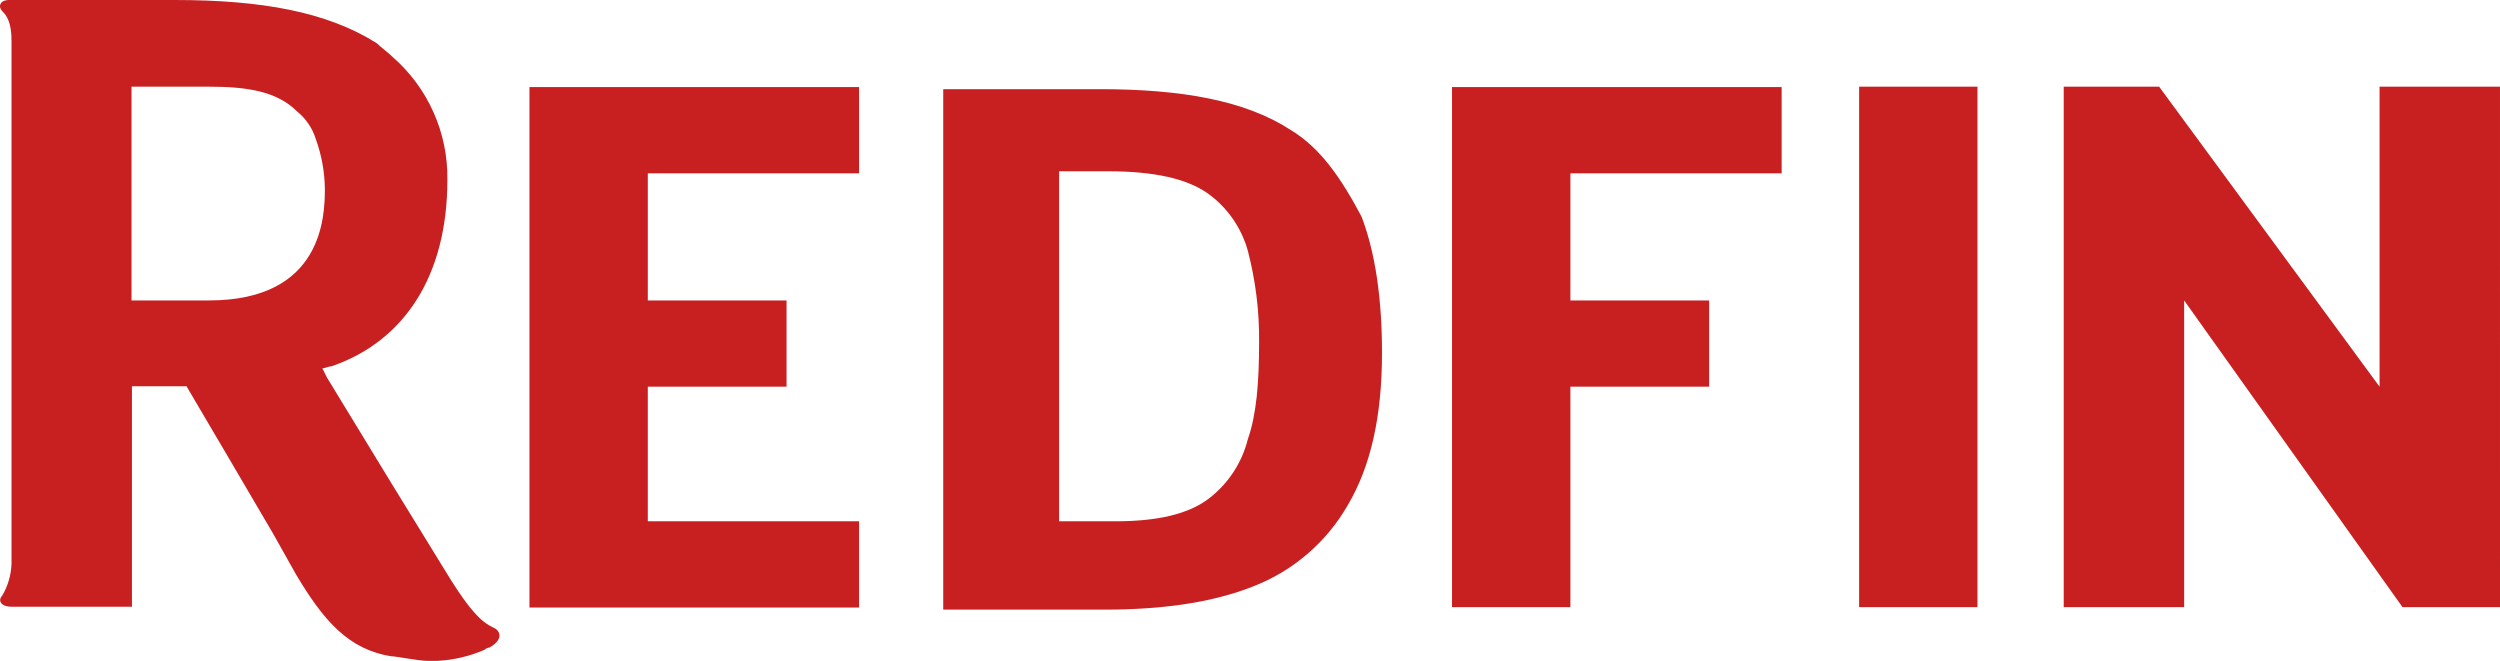
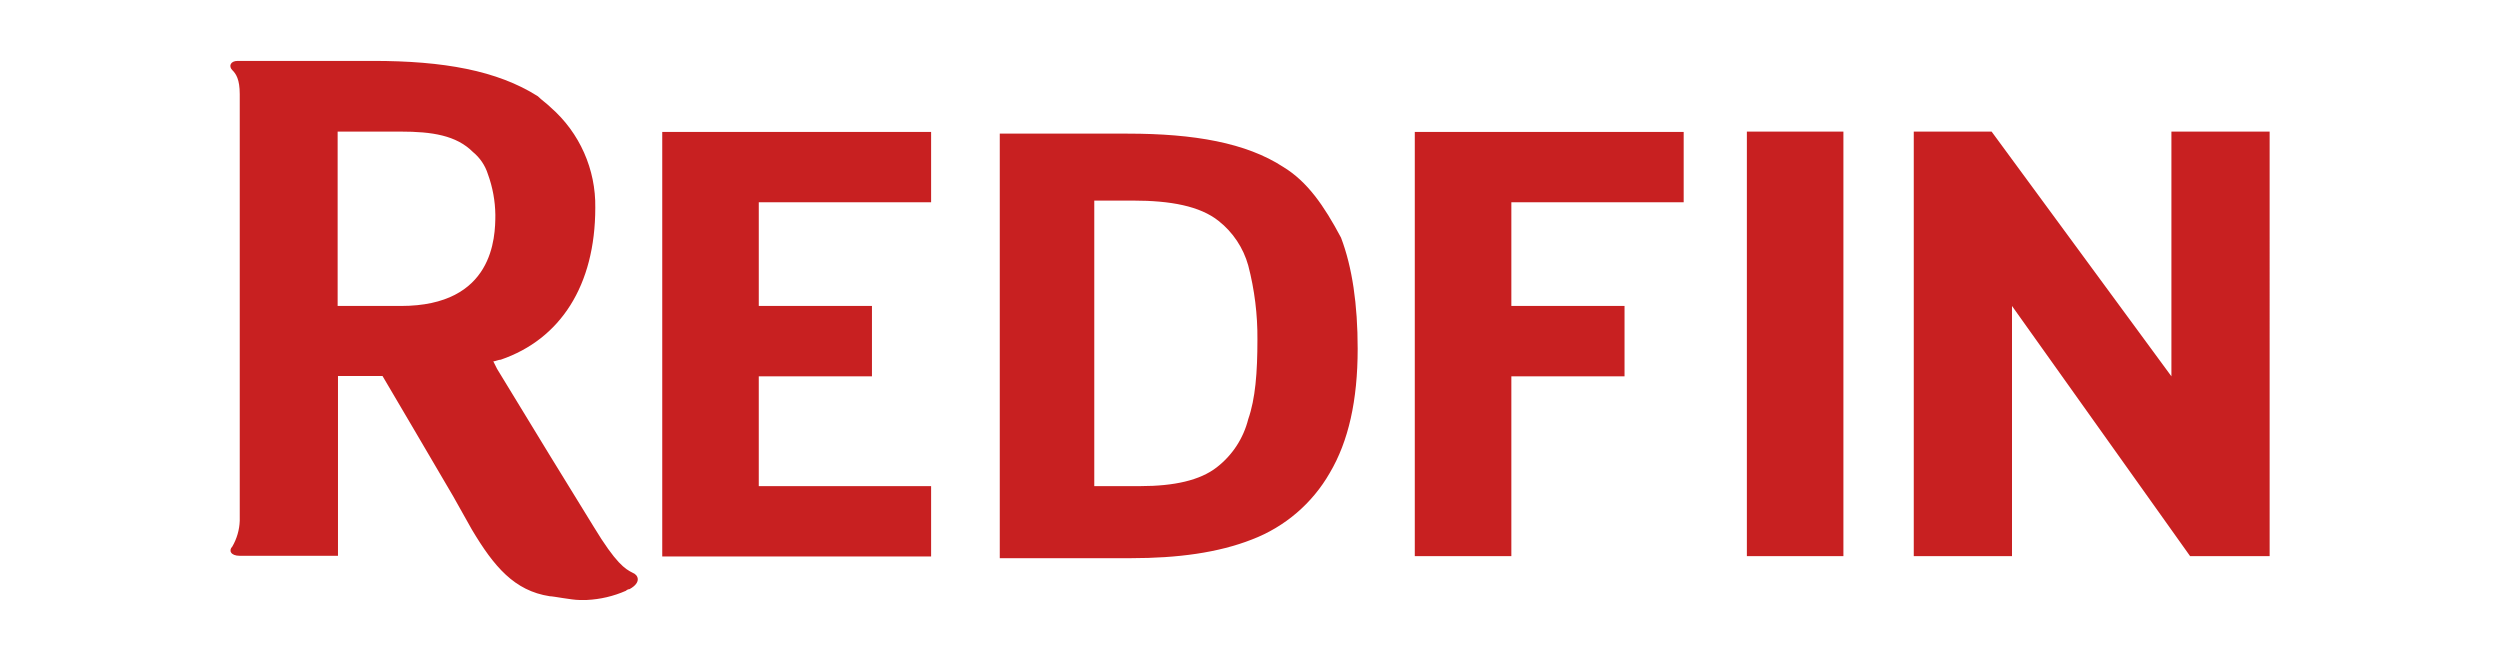
- <svg xmlns="http://www.w3.org/2000/svg" width="334.889" height="88.528" viewBox="0 0 334.889 88.528">
+ <svg xmlns="http://www.w3.org/2000/svg" width="334.889" height="88.528" viewBox="-10 -10 354.889 108.528">
  <defs>
    <style>.a{fill:#c82021;}</style>
  </defs>
  <path class="a" d="M193.941,258.515c-6.084-3.963-14.624-5.47-25.565-5.47H147.389v69.717h21.6c7.591,0,14.289-.893,19.815-3.07a25,25,0,0,0,12.782-10.94c3.07-5.191,4.577-11.889,4.577-20.374,0-7.312-.893-13.4-2.735-18.253C200.639,264.879,197.9,260.915,193.941,258.515Zm-5.749,41.417A14.415,14.415,0,0,1,183,307.859c-2.735,2.121-6.977,3.07-12.5,3.07h-7.591V264.041h6.419c6.084,0,10.94.893,14.01,3.349a14.149,14.149,0,0,1,4.856,7.312,46.635,46.635,0,0,1,1.507,12.168C189.7,292.285,189.364,296.583,188.192,299.932Zm27.351,22.495H231.4V292.9h18.587V281.345H231.4V264.32h28.3V252.766H215.543Zm54.534,0H285.93V252.71H270.077Zm85.848-69.717H339.794V292.9L310.266,252.71H297.484v69.717h16.132V281.345l29.249,41.082h13.061ZM87.105,325.162c-1.228-.614-2.735-1.507-6.419-7.591l-7.312-11.889-8.54-14.01-.614-1.228c.279,0,.893-.279,1.228-.279,9.768-3.349,15.517-12.168,15.517-24.951a21.413,21.413,0,0,0-7.312-16.466c-.614-.614-1.507-1.228-2.121-1.842-6.7-4.242-15.517-5.805-27.072-5.805H22.244c-1.228,0-1.507.893-.893,1.507s1.228,1.507,1.228,3.963v70.052a9.066,9.066,0,0,1-1.228,4.242c-.614.614-.279,1.507,1.228,1.507H38.711V292.844h7.312l5.191,8.819,6.419,10.94,3.07,5.47c3.628,6.084,6.977,10.047,12.782,10.94.614,0,3.628.614,4.856.614H79.57a18.1,18.1,0,0,0,6.419-1.507,1,1,0,0,1,.614-.279C88.612,326.725,88,325.5,87.105,325.162ZM49.037,281.345H38.655V252.71H48.981c5.191,0,9.154.614,11.889,3.349a7.659,7.659,0,0,1,2.456,3.628,20.208,20.208,0,0,1,1.228,6.7C64.555,270.07,64.275,281.345,49.037,281.345ZM107.814,292.9H126.4V281.345H107.814V264.32h28.3V252.766H91.961v69.717h44.152V310.929h-28.3V292.9Z" transform="translate(-21.037 -241.1)" />
</svg>
